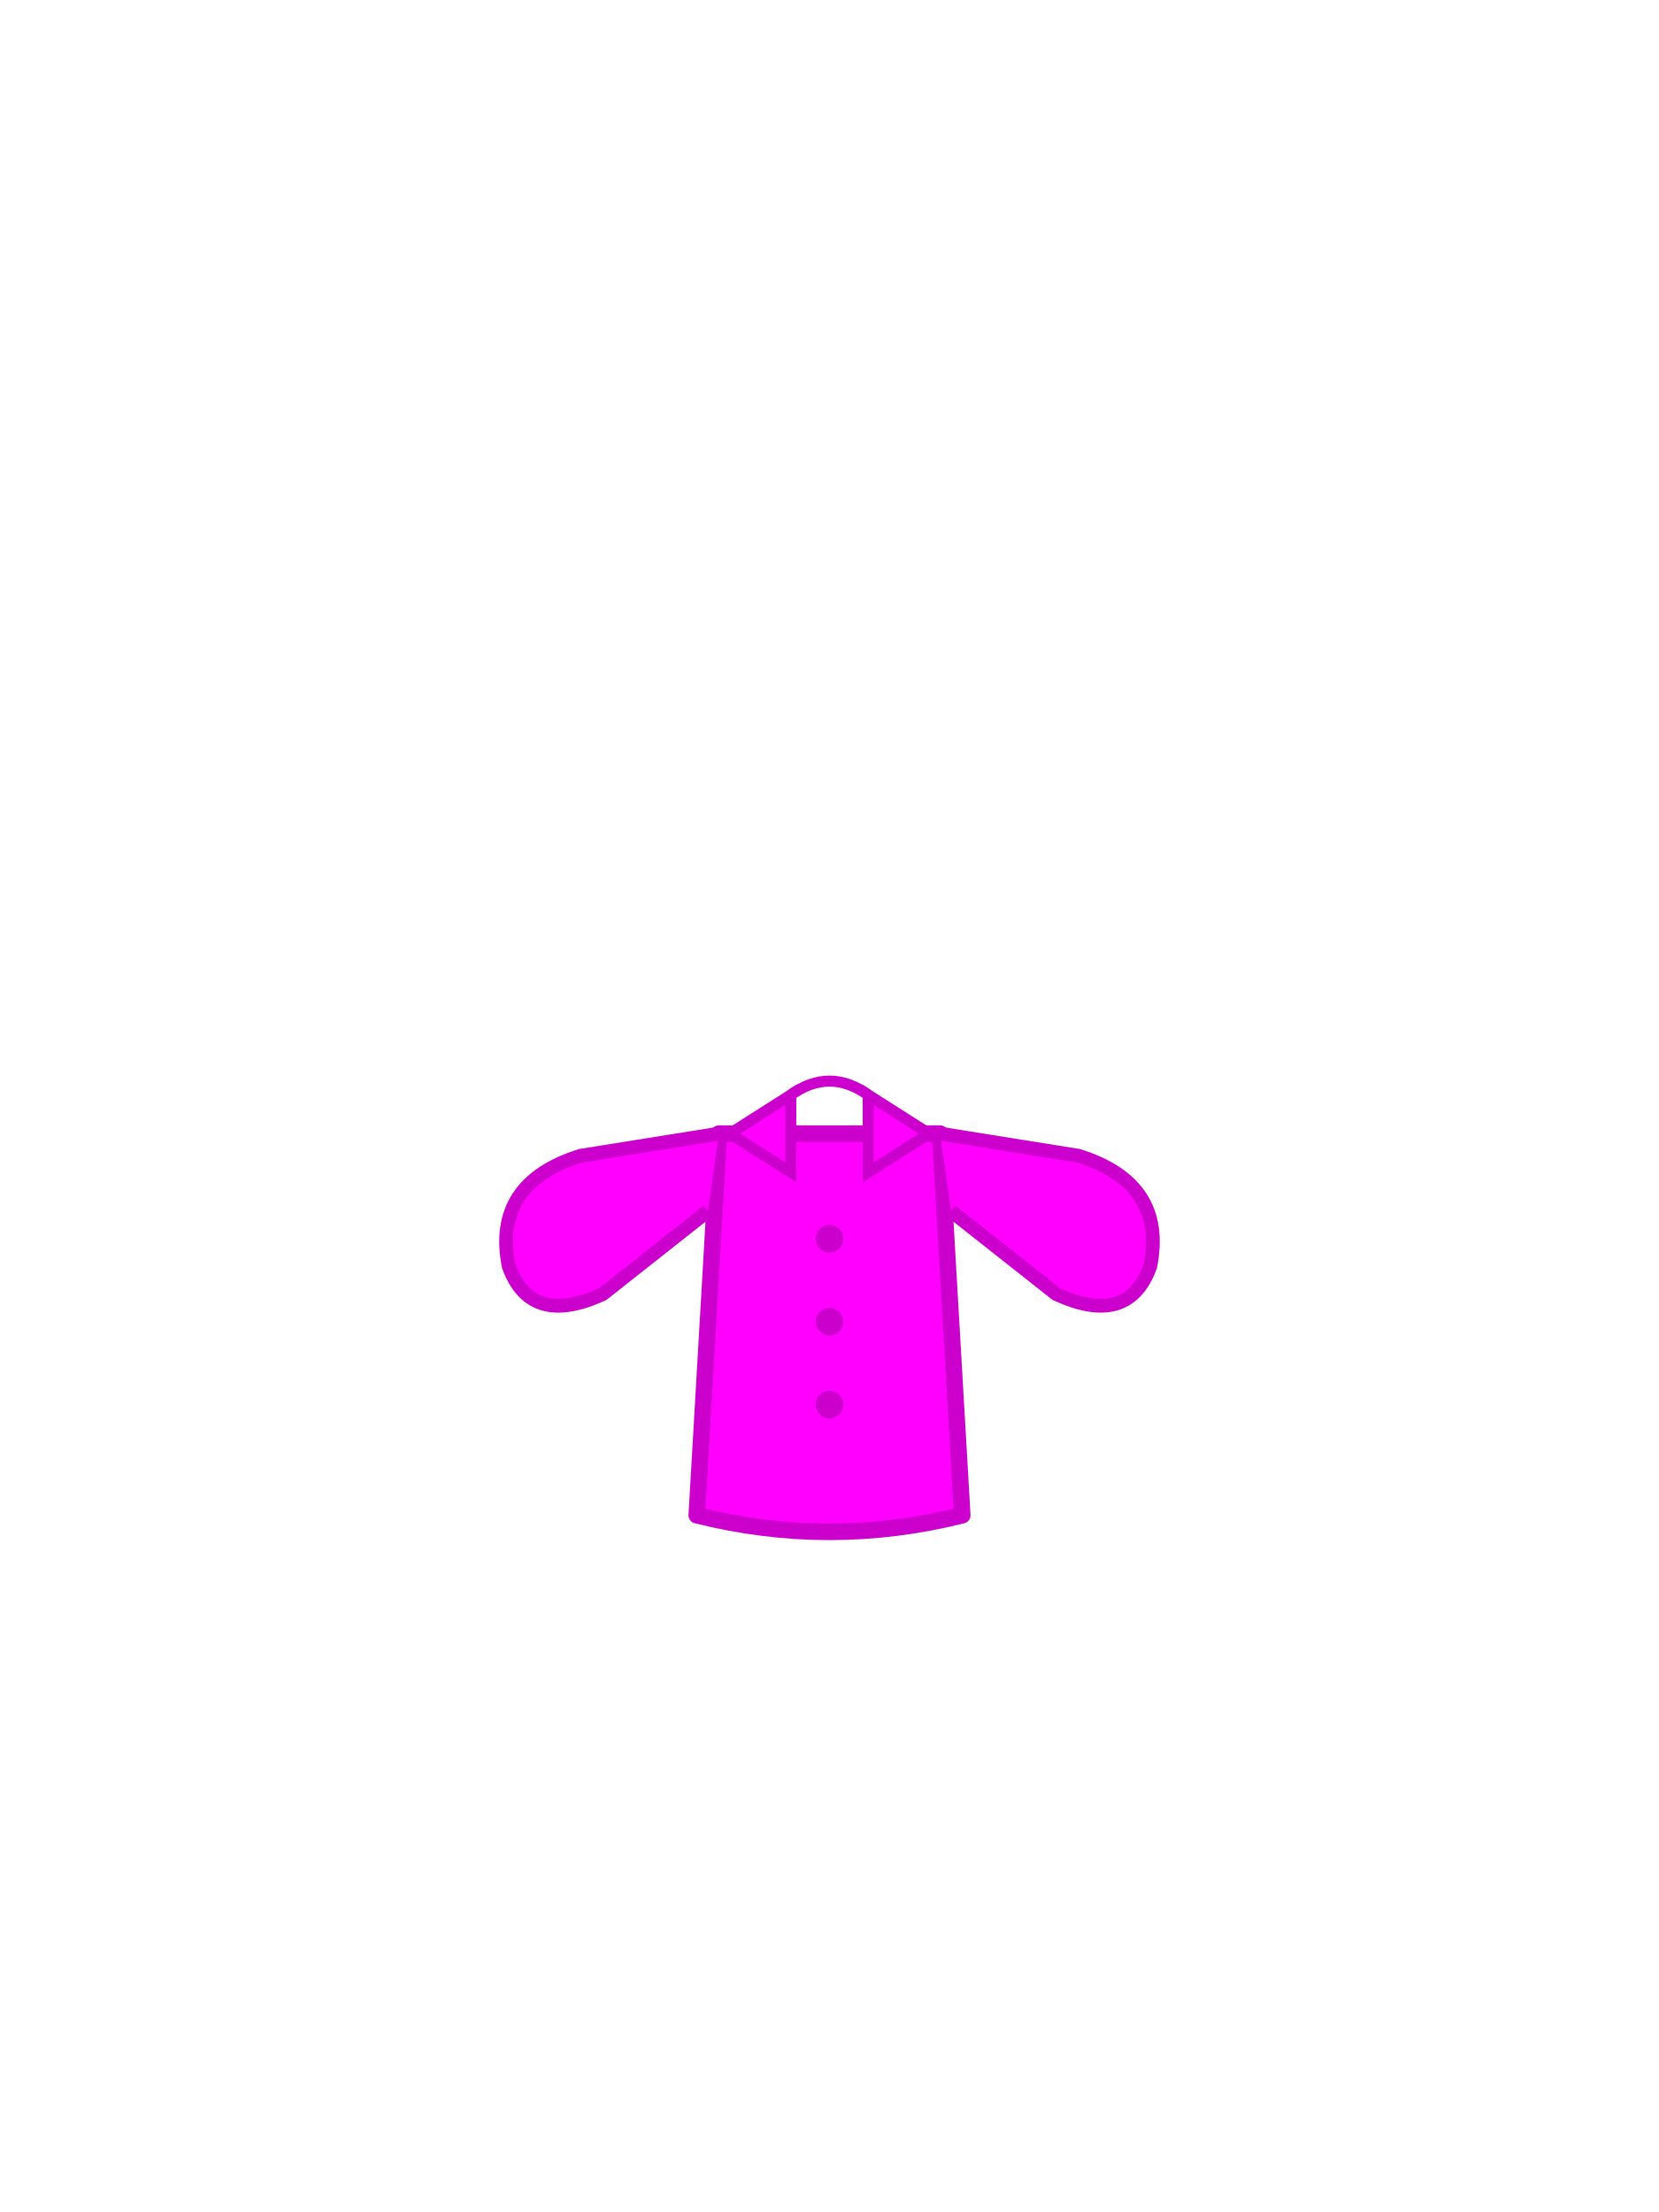
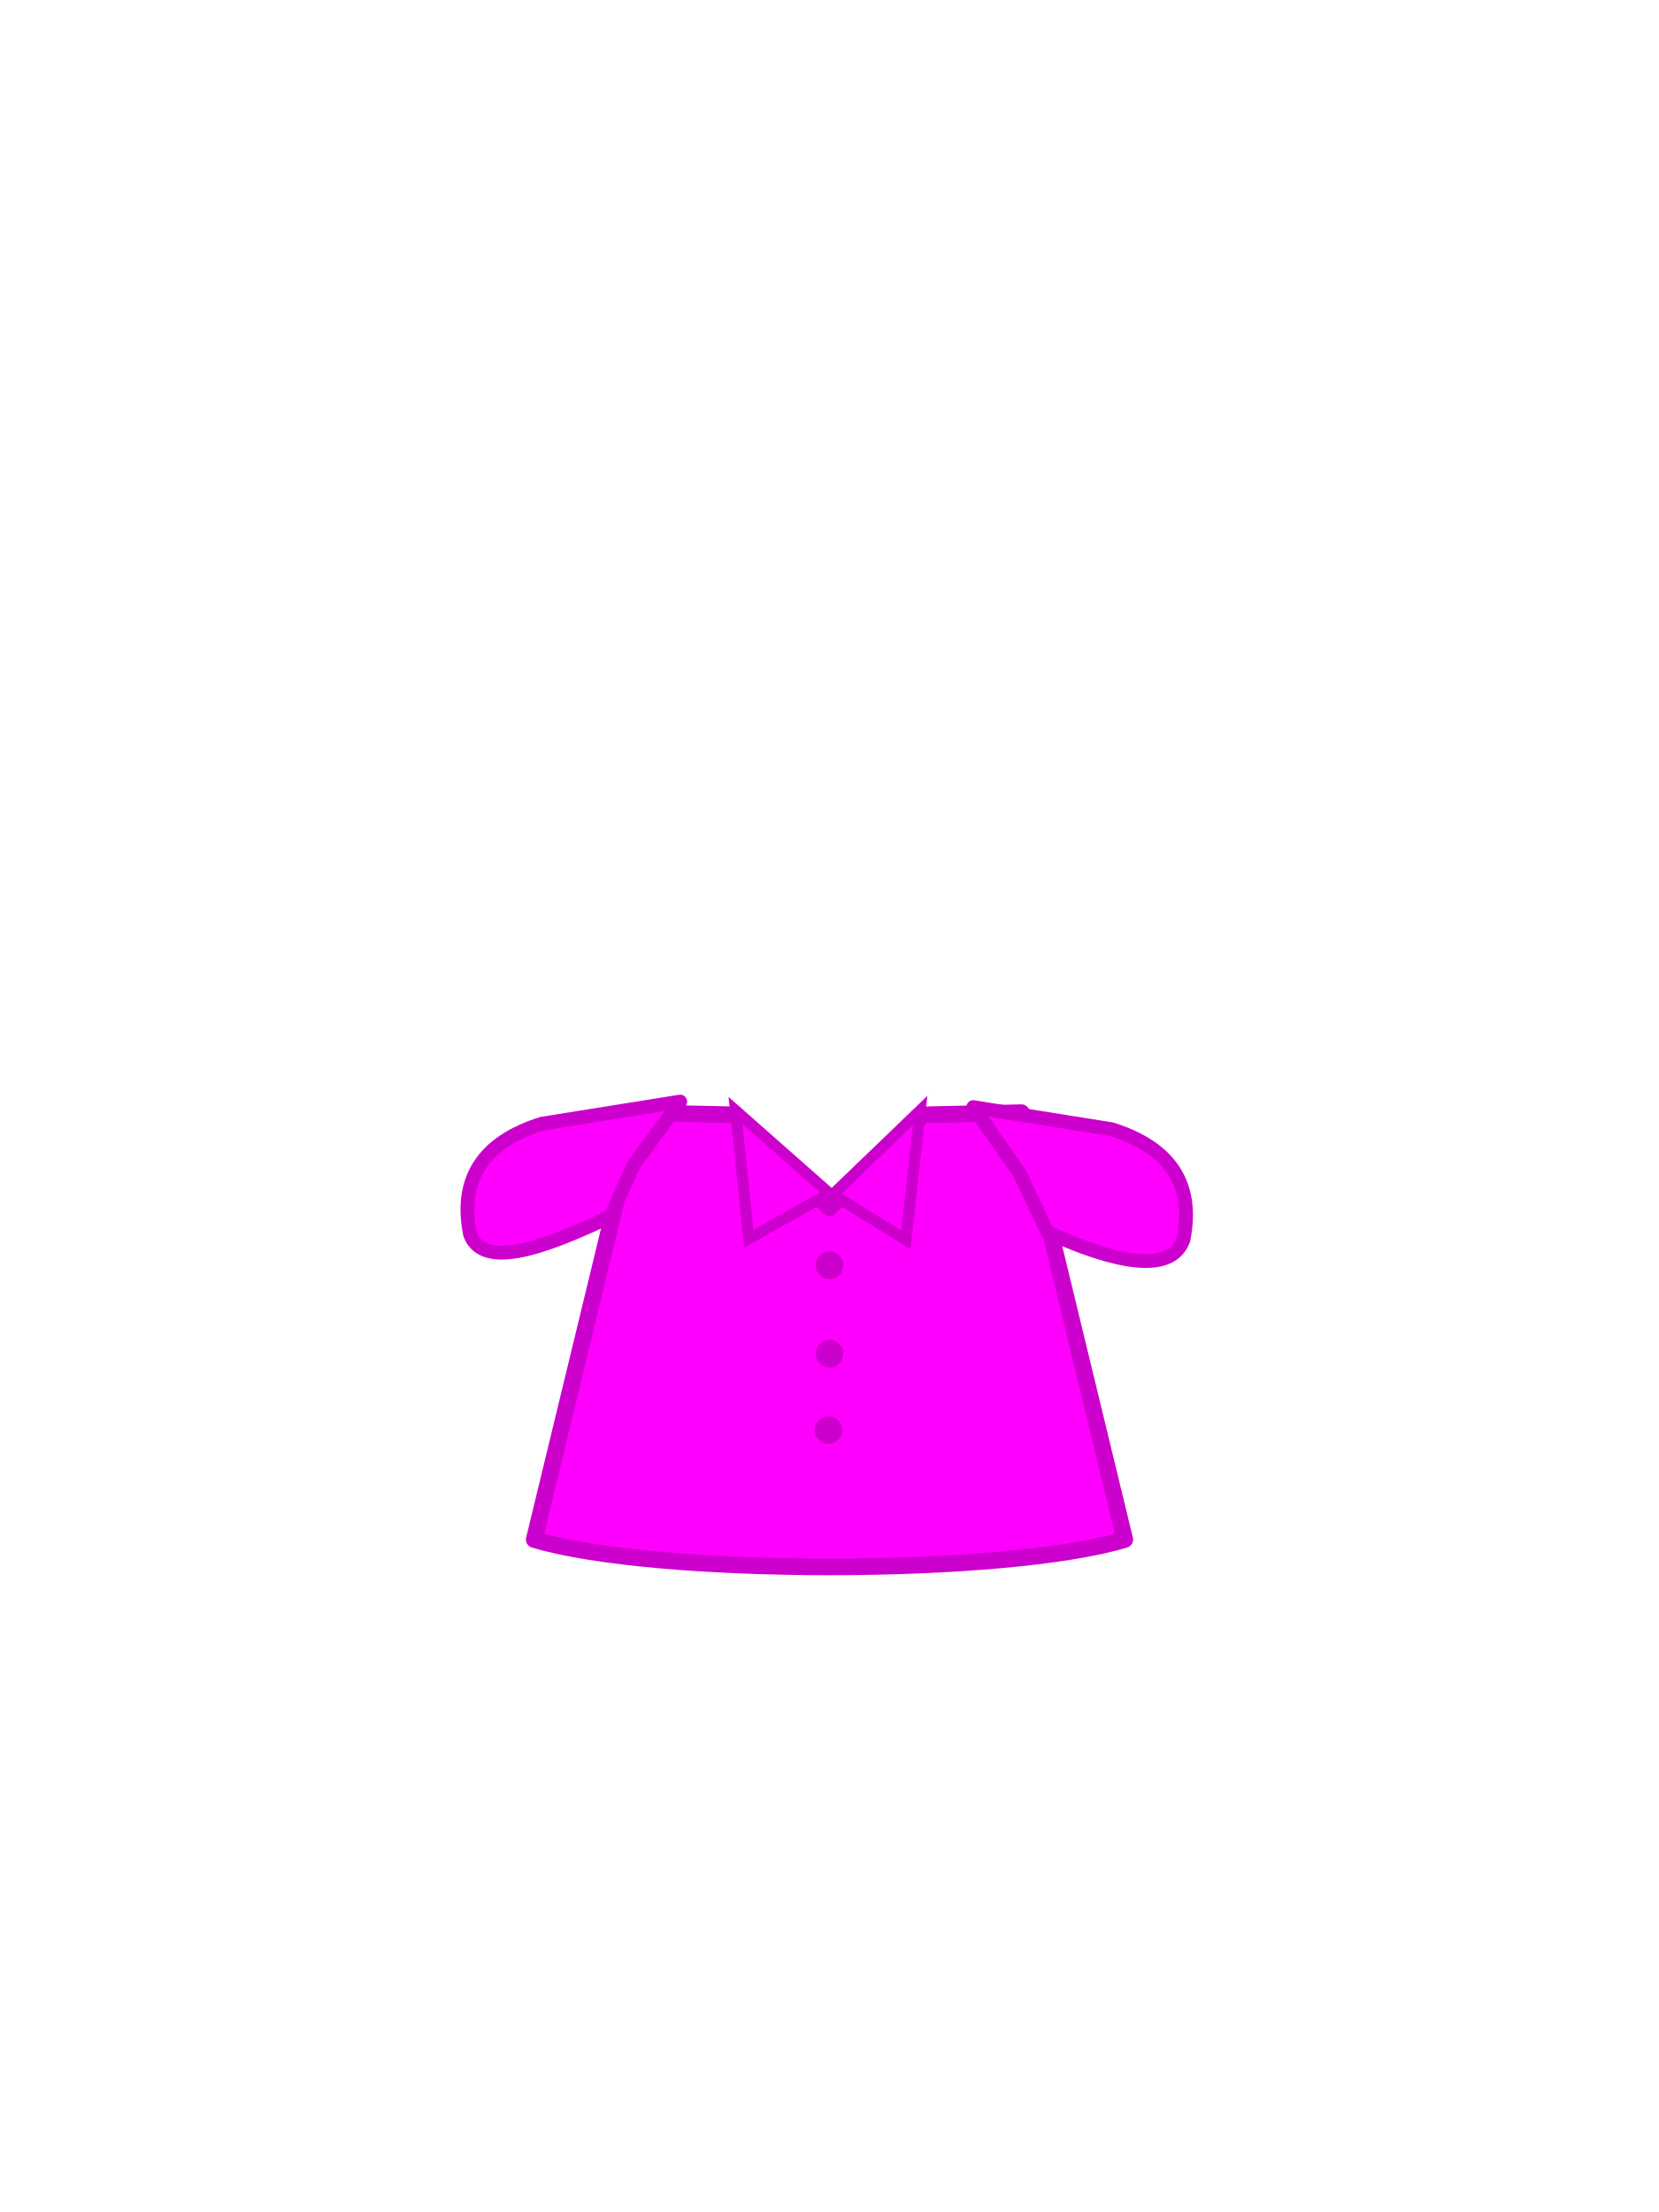
<svg xmlns="http://www.w3.org/2000/svg" viewBox="0 0 600 800" fill="none">
-   <path d="M260 410 L252 548 Q300 560 348 548 L340 410 Z" fill="#FF00FF" stroke="#CC00CC" stroke-width="6" stroke-linejoin="round" />
-   <path d="M260 410 L210 418 Q178 428 184 458 Q192 480 218 468 L256 438" fill="#FF00FF" stroke="#CC00CC" stroke-width="5" stroke-linejoin="round" />
-   <path d="M340 410 L390 418 Q422 428 416 458 Q408 480 382 468 L344 438" fill="#FF00FF" stroke="#CC00CC" stroke-width="5" stroke-linejoin="round" />
-   <path d="M286 396 L264 410 L286 424 Z" fill="#FF00FF" stroke="#CC00CC" stroke-width="4" />
-   <path d="M314 396 L336 410 L314 424 Z" fill="#FF00FF" stroke="#CC00CC" stroke-width="4" />
-   <path d="M286 396 Q293 391 300 391 Q307 391 314 396" fill="none" stroke="#CC00CC" stroke-width="4" />
-   <circle cx="300" cy="448" r="5" fill="#CC00CC" />
-   <circle cx="300" cy="478" r="5" fill="#CC00CC" />
-   <circle cx="300" cy="508" r="5" fill="#CC00CC" />
+   <path d="M0,800v-800h600v800z" id="imported-0" fill="none" fill-rule="nonzero" stroke="none" stroke-width="1" stroke-linecap="butt" stroke-linejoin="miter" stroke-miterlimit="10" stroke-dasharray="" stroke-dashoffset="0" font-family="none" font-weight="none" font-size="none" text-anchor="none" style="mix-blend-mode: normal" />
+   <path d="M0,800v-800h600v800z" id="imported-1" fill="none" fill-rule="nonzero" stroke="none" stroke-width="1" stroke-linecap="butt" stroke-linejoin="miter" stroke-miterlimit="10" stroke-dasharray="" stroke-dashoffset="0" font-family="none" font-weight="none" font-size="none" text-anchor="none" style="mix-blend-mode: normal" />
+   <path d="M333.8,403.2l-33.8,33.6l-33.8,-33.6l-35.6,-0.8l-37.4,154.4c43.6,13.2 170,13.2 213.6,0l-37.4,-154.4z" id="imported-2" fill="#ff00ff" fill-rule="nonzero" stroke="#cc00cc" stroke-width="6" stroke-linecap="butt" stroke-linejoin="round" stroke-miterlimit="10" stroke-dasharray="" stroke-dashoffset="0" font-family="none" font-weight="none" font-size="none" text-anchor="none" style="mix-blend-mode: normal" />
+   <path d="M246,398.4l-50,8c-21.333,6.667 -30,20 -26,40c5.333,14.667 33.467,1.6 50.8,-6.4l8.4,-18.8z" id="imported-3" fill="#ff00ff" fill-rule="nonzero" stroke="#cc00cc" stroke-width="5" stroke-linecap="butt" stroke-linejoin="round" stroke-miterlimit="10" stroke-dasharray="" stroke-dashoffset="0" font-family="none" font-weight="none" font-size="none" text-anchor="none" style="mix-blend-mode: normal" />
+   <path d="M352,400.4l50,8c21.333,6.667 30,20 26,40c-5.333,14.667 -31.867,5.2 -49.2,-2.8l-10,-21.2z" id="imported-4" fill="#ff00ff" fill-rule="nonzero" stroke="#cc00cc" stroke-width="5" stroke-linecap="butt" stroke-linejoin="round" stroke-miterlimit="10" stroke-dasharray="" stroke-dashoffset="0" font-family="none" font-weight="none" font-size="none" text-anchor="none" style="mix-blend-mode: normal" />
+   <path d="M266,401.6l4.8,46.4l29.2,-16.4z" id="imported-5" fill="#ff00ff" fill-rule="nonzero" stroke="#cc00cc" stroke-width="4" stroke-linecap="butt" stroke-linejoin="miter" stroke-miterlimit="10" stroke-dasharray="" stroke-dashoffset="0" font-family="none" font-weight="none" font-size="none" text-anchor="none" style="mix-blend-mode: normal" />
+   <path d="M332.8,401.6l-5.2,46.8l-26.4,-16.4z" id="imported-6" fill="#ff00ff" fill-rule="nonzero" stroke="#cc00cc" stroke-width="4" stroke-linecap="butt" stroke-linejoin="miter" stroke-miterlimit="10" stroke-dasharray="" stroke-dashoffset="0" font-family="none" font-weight="none" font-size="none" text-anchor="none" style="mix-blend-mode: normal" />
+   <path d="M295,457.6c0,-2.761 2.239,-5 5,-5c2.761,0 5,2.239 5,5c0,2.761 -2.239,5 -5,5c-2.761,0 -5,-2.239 -5,-5z" id="imported-7" fill="#cc00cc" fill-rule="nonzero" stroke="none" stroke-width="1" stroke-linecap="butt" stroke-linejoin="miter" stroke-miterlimit="10" stroke-dasharray="" stroke-dashoffset="0" font-family="none" font-weight="none" font-size="none" text-anchor="none" style="mix-blend-mode: normal" />
+   <path d="M295,489.6c0,-2.761 2.239,-5 5,-5c2.761,0 5,2.239 5,5c0,2.761 -2.239,5 -5,5c-2.761,0 -5,-2.239 -5,-5z" id="imported-8" fill="#cc00cc" fill-rule="nonzero" stroke="none" stroke-width="1" stroke-linecap="butt" stroke-linejoin="miter" stroke-miterlimit="10" stroke-dasharray="" stroke-dashoffset="0" font-family="none" font-weight="none" font-size="none" text-anchor="none" style="mix-blend-mode: normal" />
+   <path d="M294.6,517.2c0,-2.761 2.239,-5 5,-5c2.761,0 5,2.239 5,5c0,2.761 -2.239,5 -5,5c-2.761,0 -5,-2.239 -5,-5z" id="imported-9" fill="#cc00cc" fill-rule="nonzero" stroke="none" stroke-width="1" stroke-linecap="butt" stroke-linejoin="miter" stroke-miterlimit="10" stroke-dasharray="" stroke-dashoffset="0" font-family="none" font-weight="none" font-size="none" text-anchor="none" style="mix-blend-mode: normal" />
</svg>
